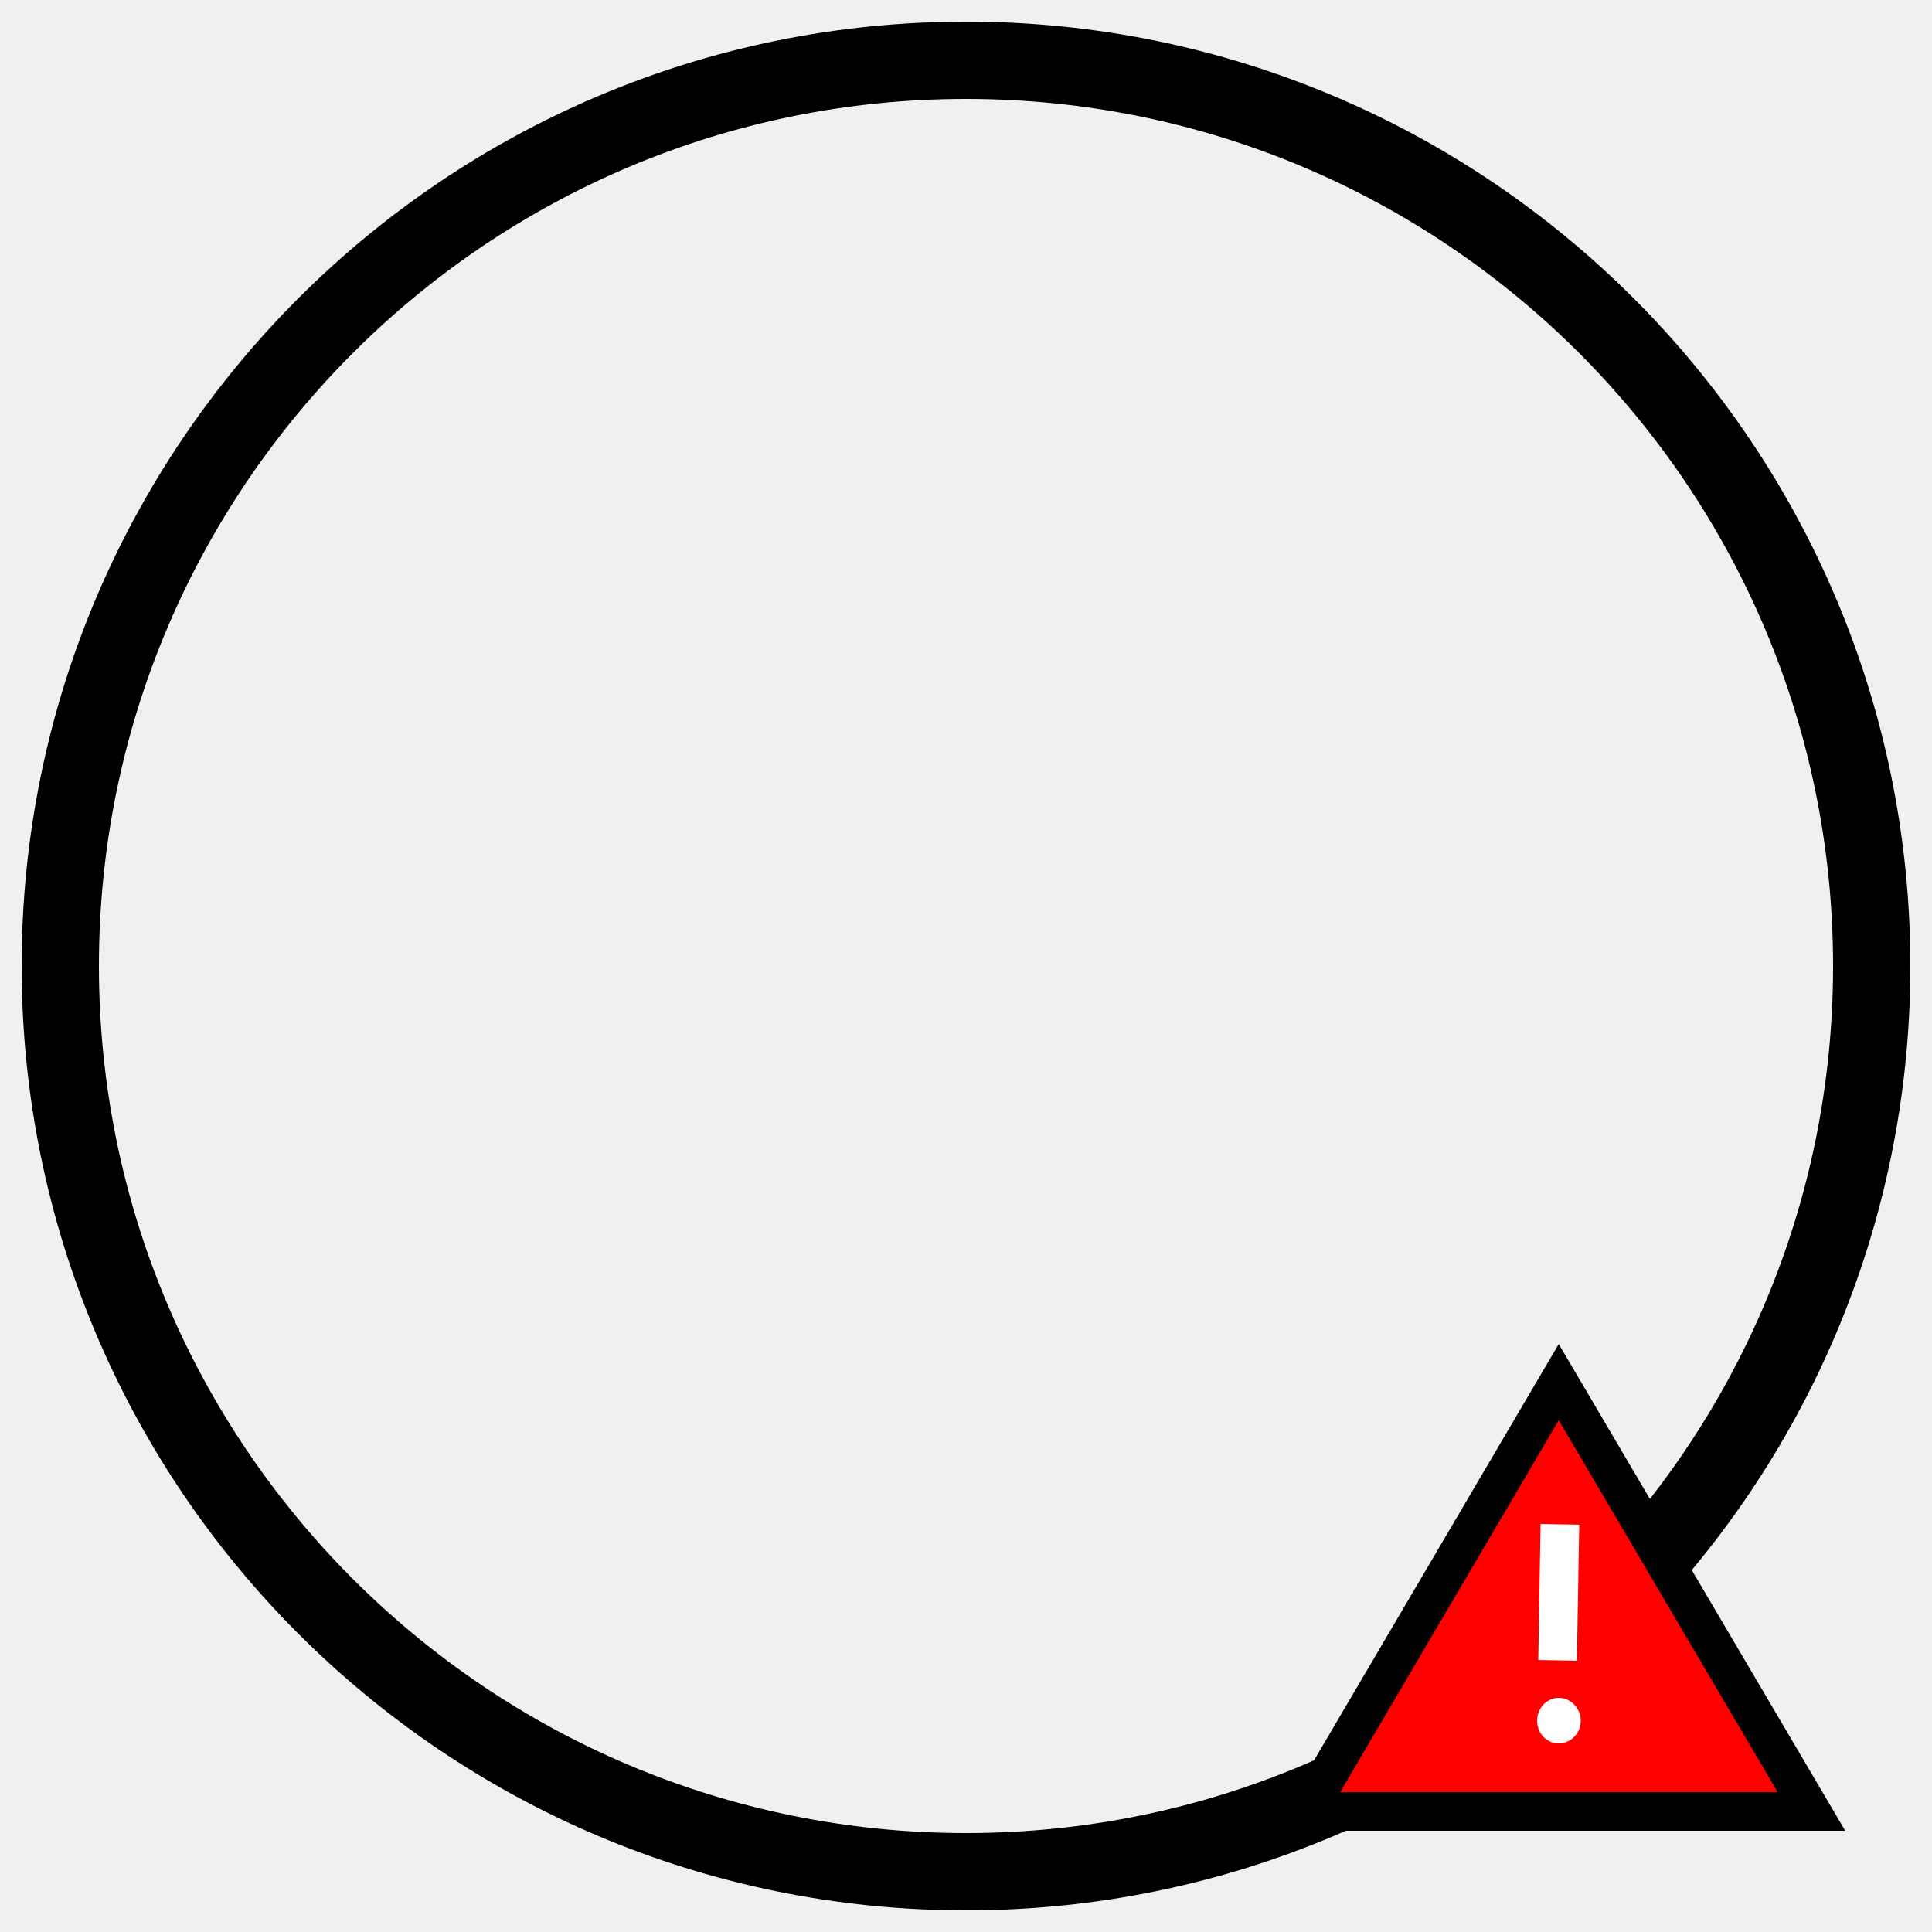
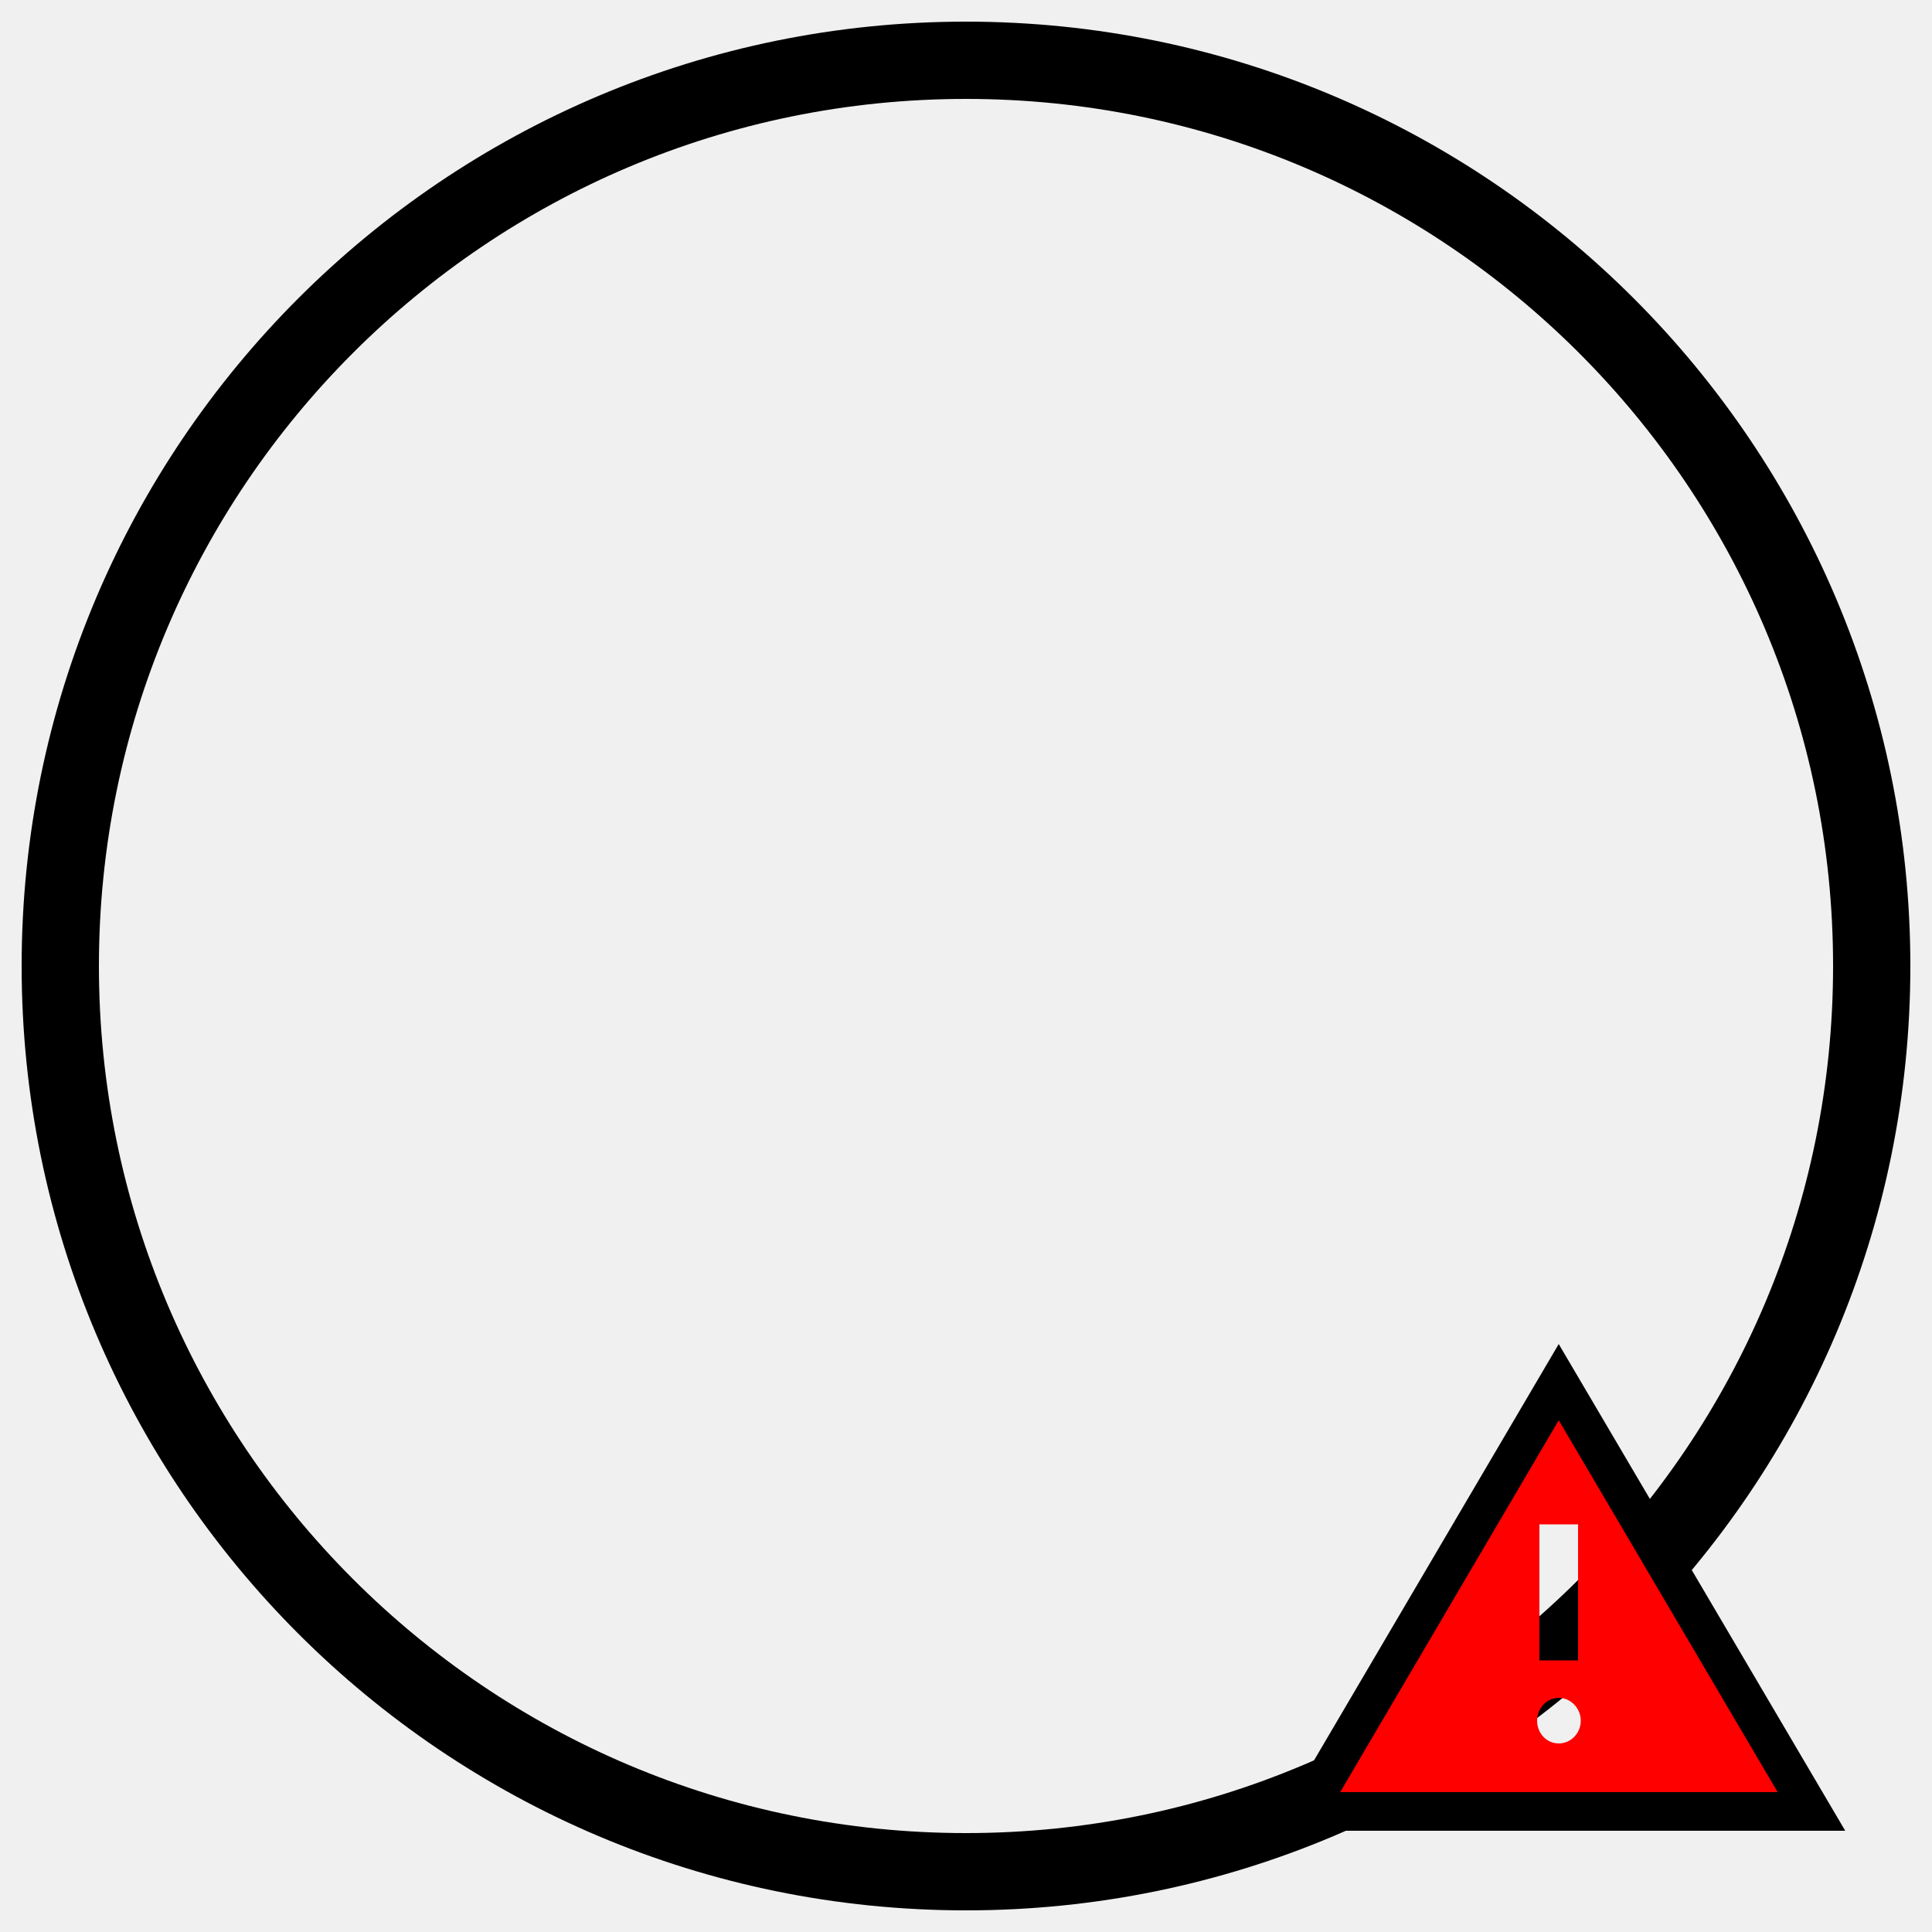
<svg xmlns="http://www.w3.org/2000/svg" viewBox="0 0 50 50" version="1.1">
  <g>
    <path d="M48.44 25C48.44 37.94 37.94 48.44 25 48.44C12.06 48.44 1.56 37.94 1.56 25C1.56 12.06 12.06 1.56 25 1.56C37.94 1.56 48.44 12.06 48.44 25Z" stroke="currentColor" stroke-width="2" stroke-opacity="1" fill-opacity="0" />
-     <path d="M40.34 35.77L46.88 46.88L33.81 46.88L40.34 35.77Z" stroke="currentColor" stroke-width="1" stroke-opacity="1" fill="#ff0000" fill-opacity="1" />
-     <path d="M40.31 42.97L40.37 39.45" stroke="#ffffff" stroke-width="1" stroke-opacity="1" fill="#ff0000" fill-opacity="1" />
-     <path d="M40.91 44.53C40.91 44.86 40.65 45.12 40.34 45.12C40.03 45.12 39.78 44.86 39.78 44.53C39.78 44.21 40.03 43.94 40.34 43.94C40.65 43.94 40.91 44.21 40.91 44.53Z" fill="#ffffff" fill-opacity="1" />
+     <path d="M40.34 35.77L46.88 46.88L33.81 46.88L40.34 35.77Z M39.84 39.45L40.84 39.45L40.84 42.97L39.84 42.97Z M40.91 44.53C40.91 44.86 40.65 45.12 40.34 45.12C40.03 45.12 39.78 44.86 39.78 44.53C39.78 44.21 40.03 43.94 40.34 43.94C40.65 43.94 40.91 44.21 40.91 44.53Z" stroke="currentColor" stroke-width="0" stroke-opacity="1" fill="#ff0000" fill-opacity="1" fill-rule="evenodd" />
+     <path d="M40.34 35.77L46.88 46.88L33.81 46.88L40.34 35.77Z" stroke="currentColor" stroke-width="1" stroke-opacity="1" fill-opacity="0" />
  </g>
</svg>
